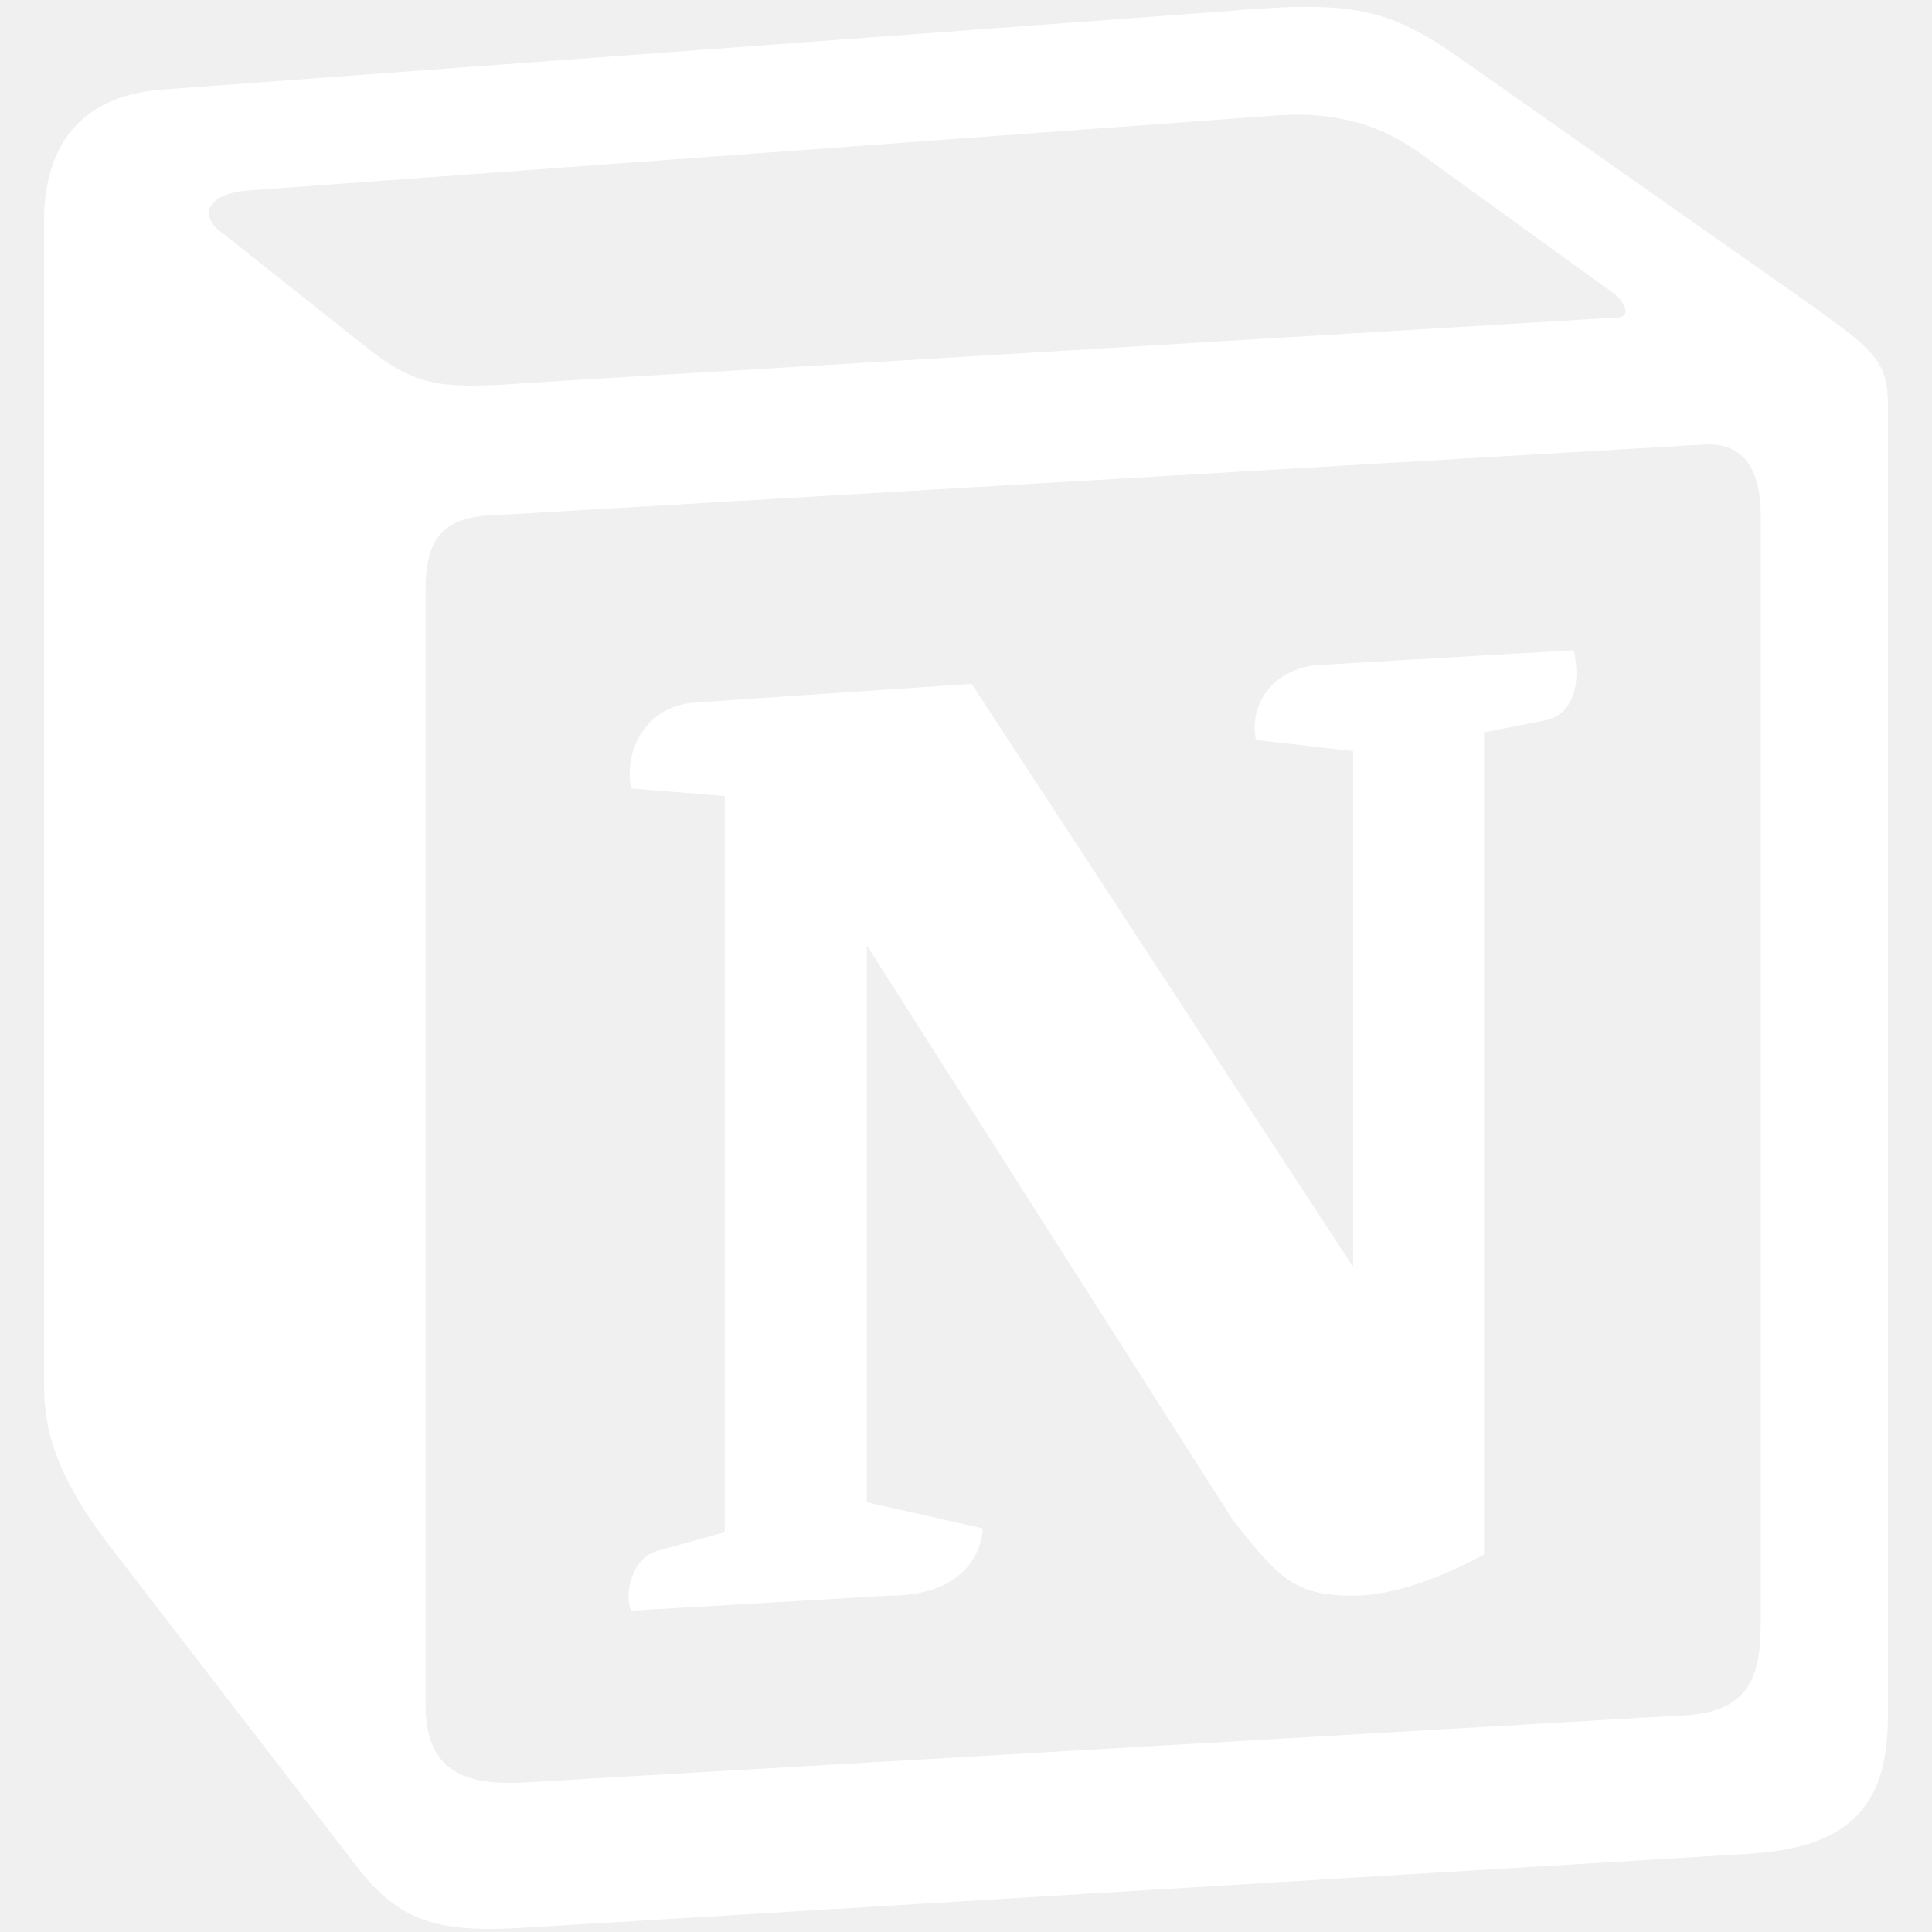
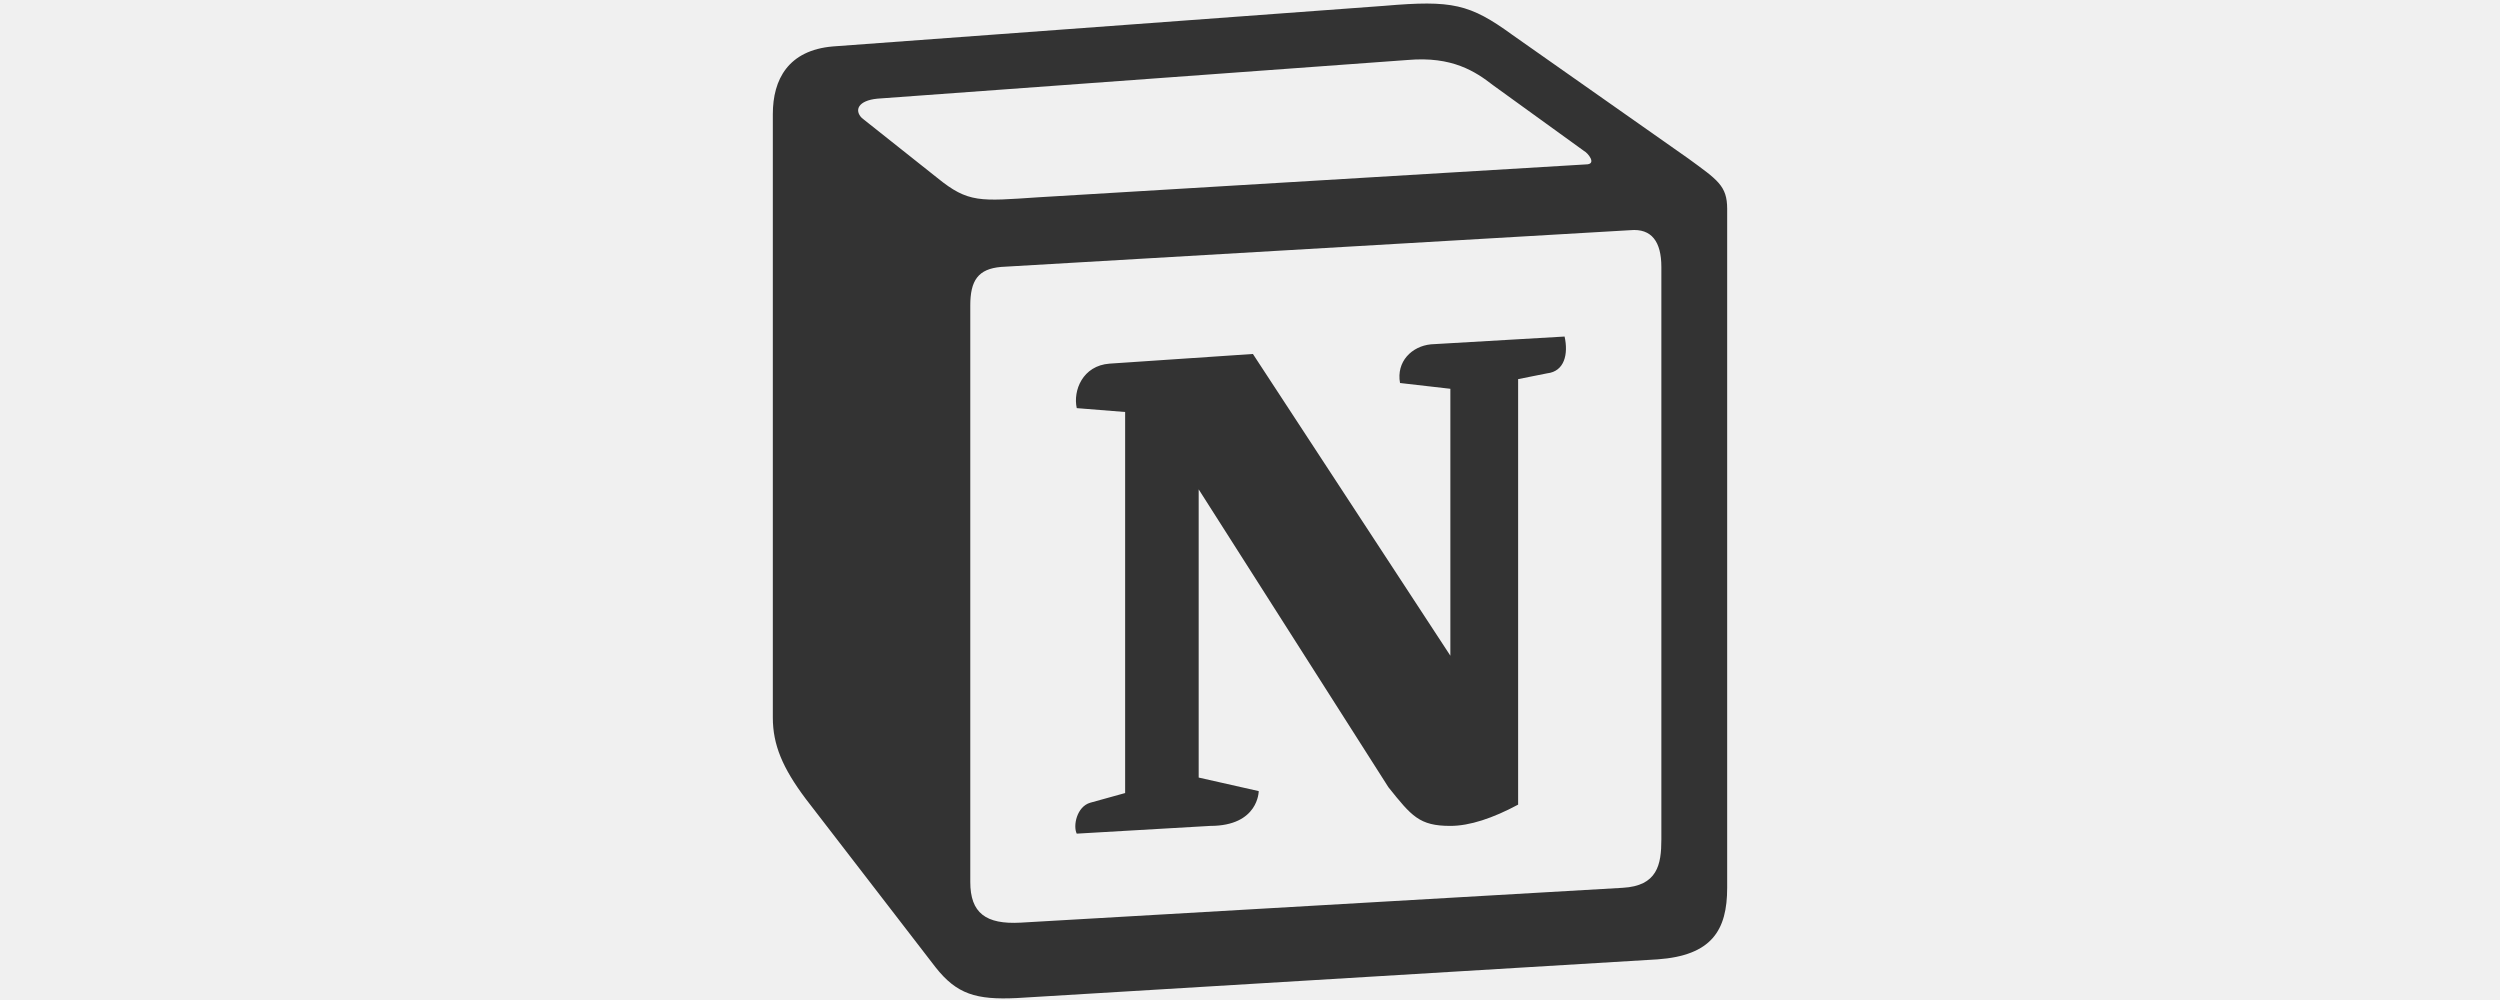
- <svg xmlns="http://www.w3.org/2000/svg" height="2500" width="2500" viewBox="12 0.19 487.619 510.941" fill="#fff">
+ <svg xmlns="http://www.w3.org/2000/svg" height="40" width="100" viewBox="12 0.19 487.619 510.941" fill="#333">
  <path d="M96.085 91.118c15.81 12.845 21.741 11.865 51.43 9.884l279.888-16.806c5.936 0 1-5.922-.98-6.906L379.94 43.686c-8.907-6.915-20.773-14.834-43.516-12.853L65.408 50.6c-9.884.98-11.858 5.922-7.922 9.883zm16.804 65.228v294.491c0 15.827 7.909 21.748 25.71 20.769l307.597-17.799c17.81-.979 19.794-11.865 19.794-24.722V136.57c0-12.836-4.938-19.758-15.84-18.77l-321.442 18.77c-11.863.997-15.82 6.931-15.82 19.776zm303.659 15.797c1.972 8.903 0 17.798-8.92 18.799l-14.82 2.953v217.412c-12.868 6.916-24.734 10.87-34.622 10.87-15.831 0-19.796-4.945-31.654-19.76l-96.944-152.19v147.248l30.677 6.922s0 17.78-24.75 17.78l-68.23 3.958c-1.982-3.958 0-13.832 6.921-15.81l17.805-4.935V210.7l-24.721-1.981c-1.983-8.903 2.955-21.74 16.812-22.736l73.195-4.934 100.889 154.171V198.836l-25.723-2.952c-1.974-10.884 5.927-18.787 15.819-19.767zM42.653 23.919l281.9-20.76c34.618-2.969 43.525-.98 65.283 14.825l89.986 63.247c14.848 10.876 19.797 13.837 19.797 25.693v346.883c0 21.74-7.92 34.597-35.608 36.564L136.64 510.14c-20.785.991-30.677-1.971-41.562-15.815l-66.267-85.978C16.938 392.52 12 380.68 12 366.828V58.495c0-17.778 7.922-32.608 30.653-34.576z" fill-rule="evenodd" />
</svg>
